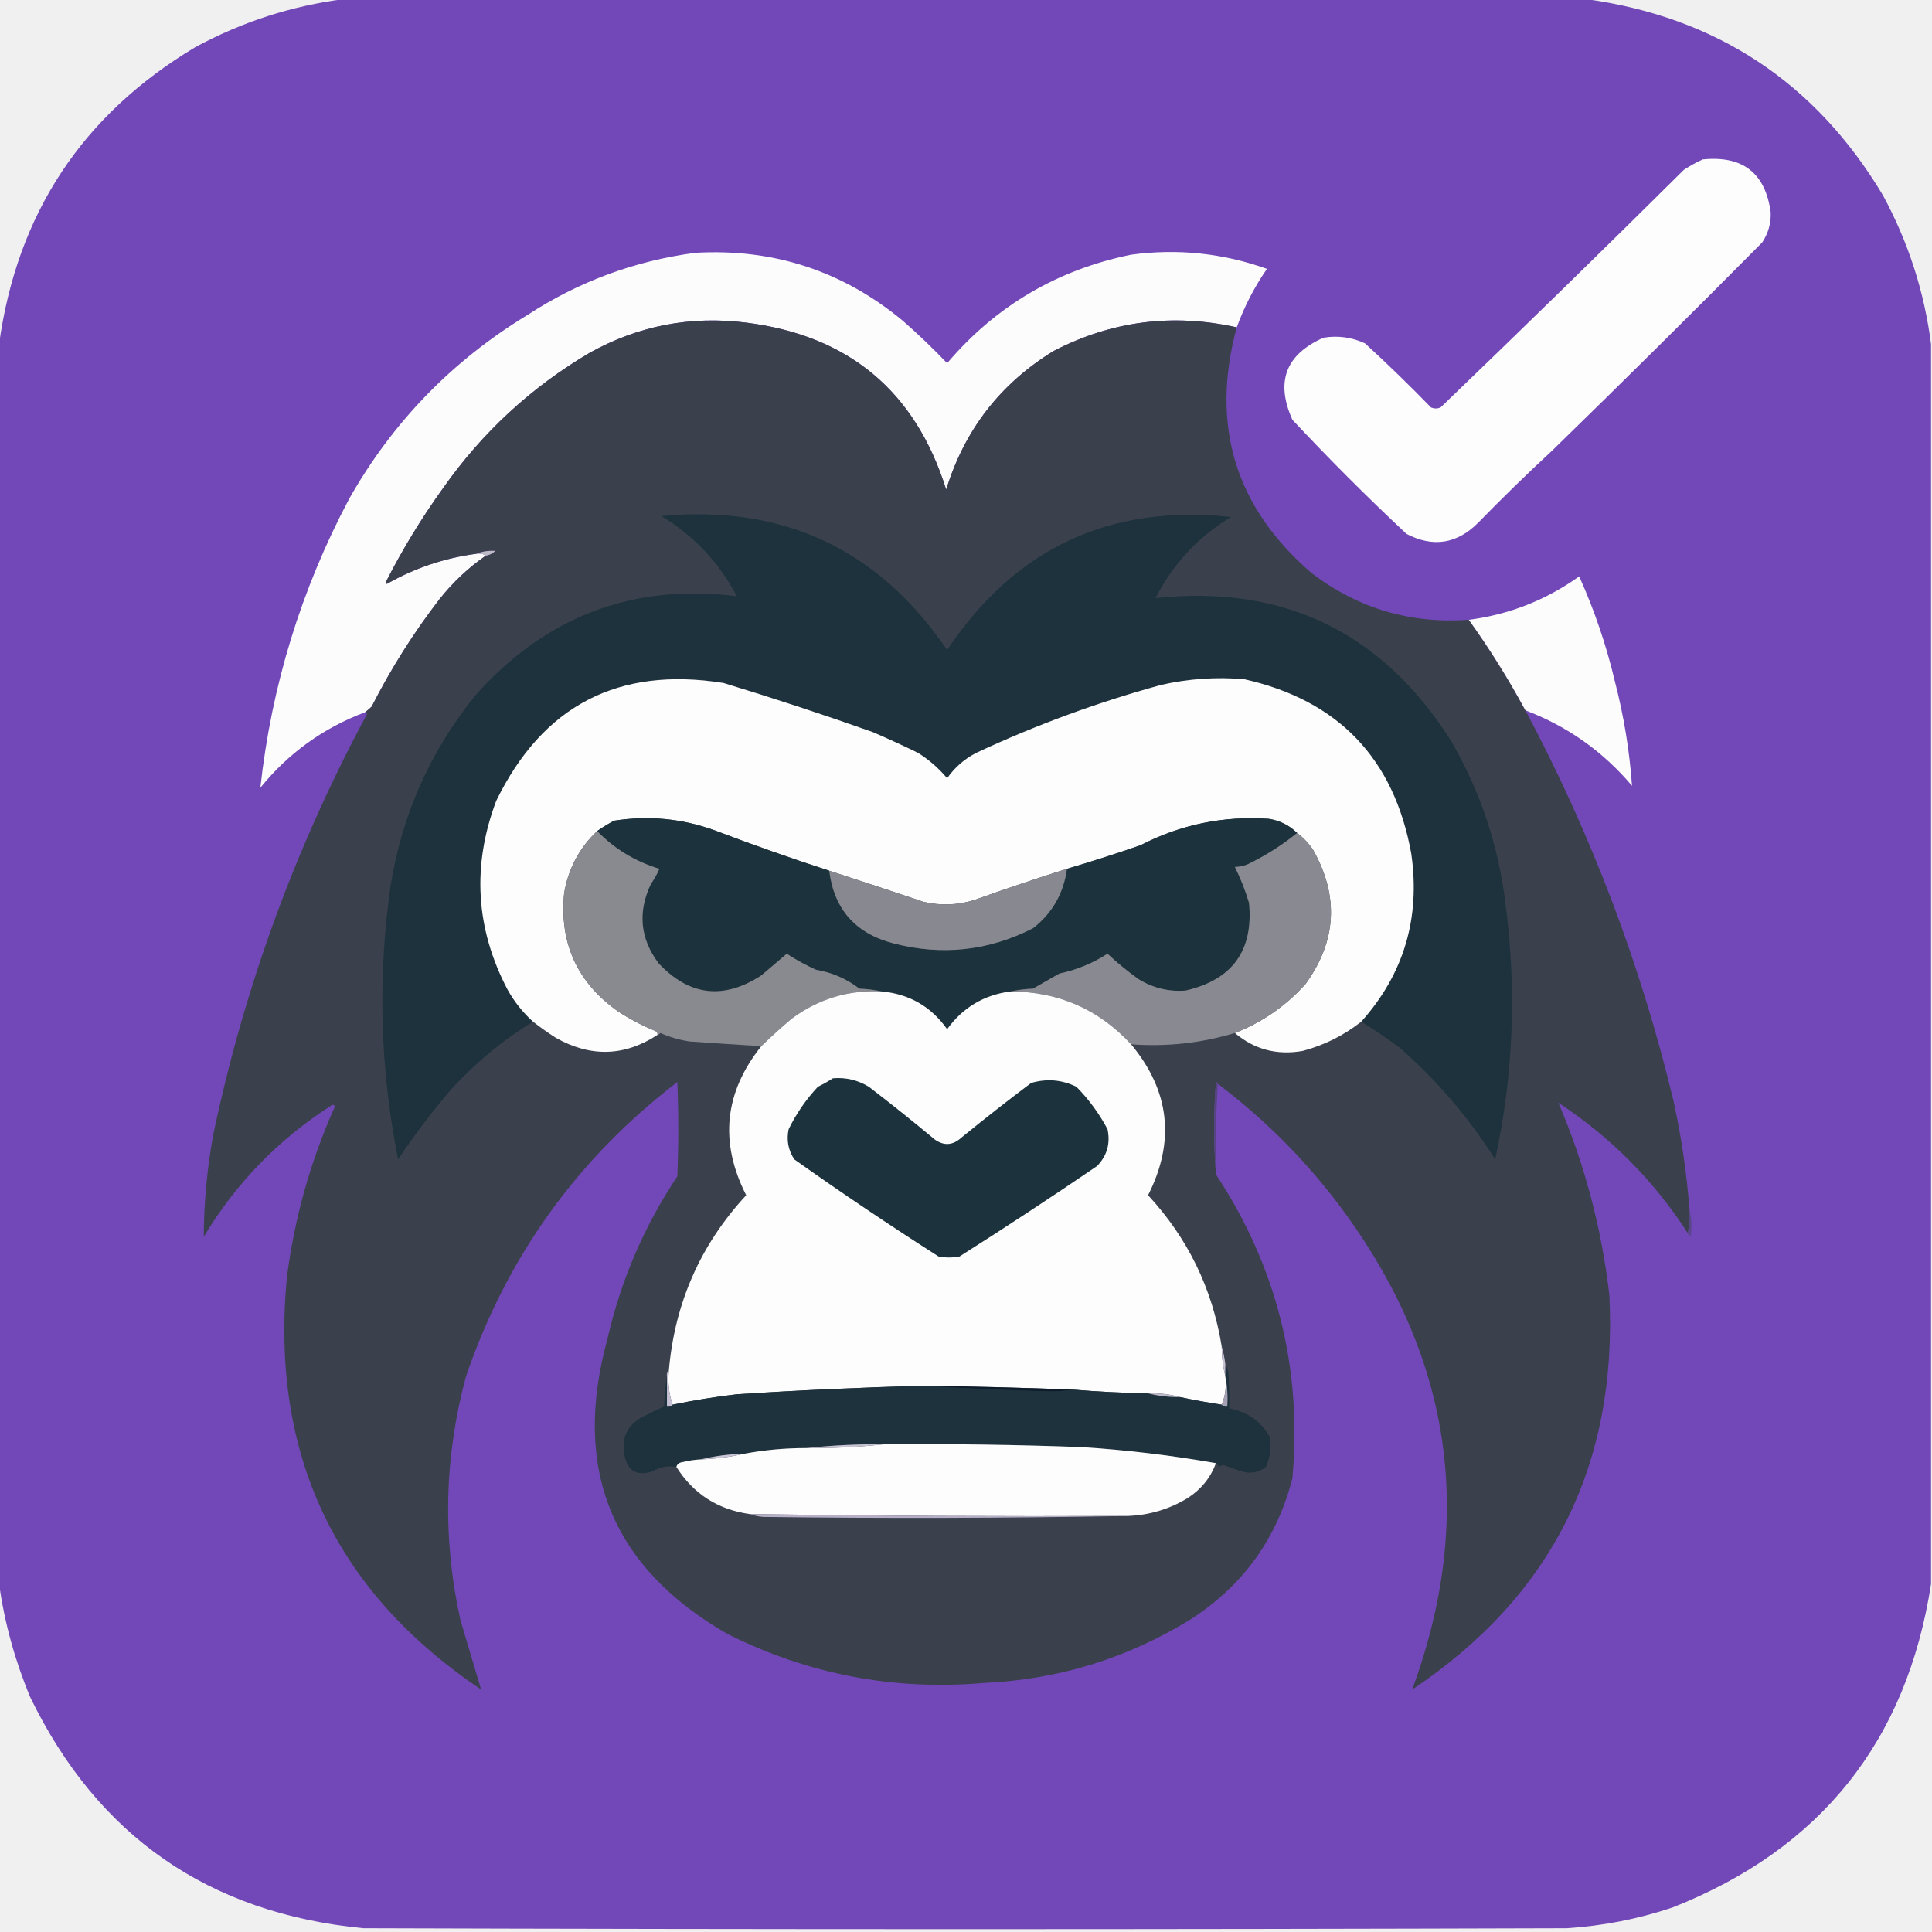
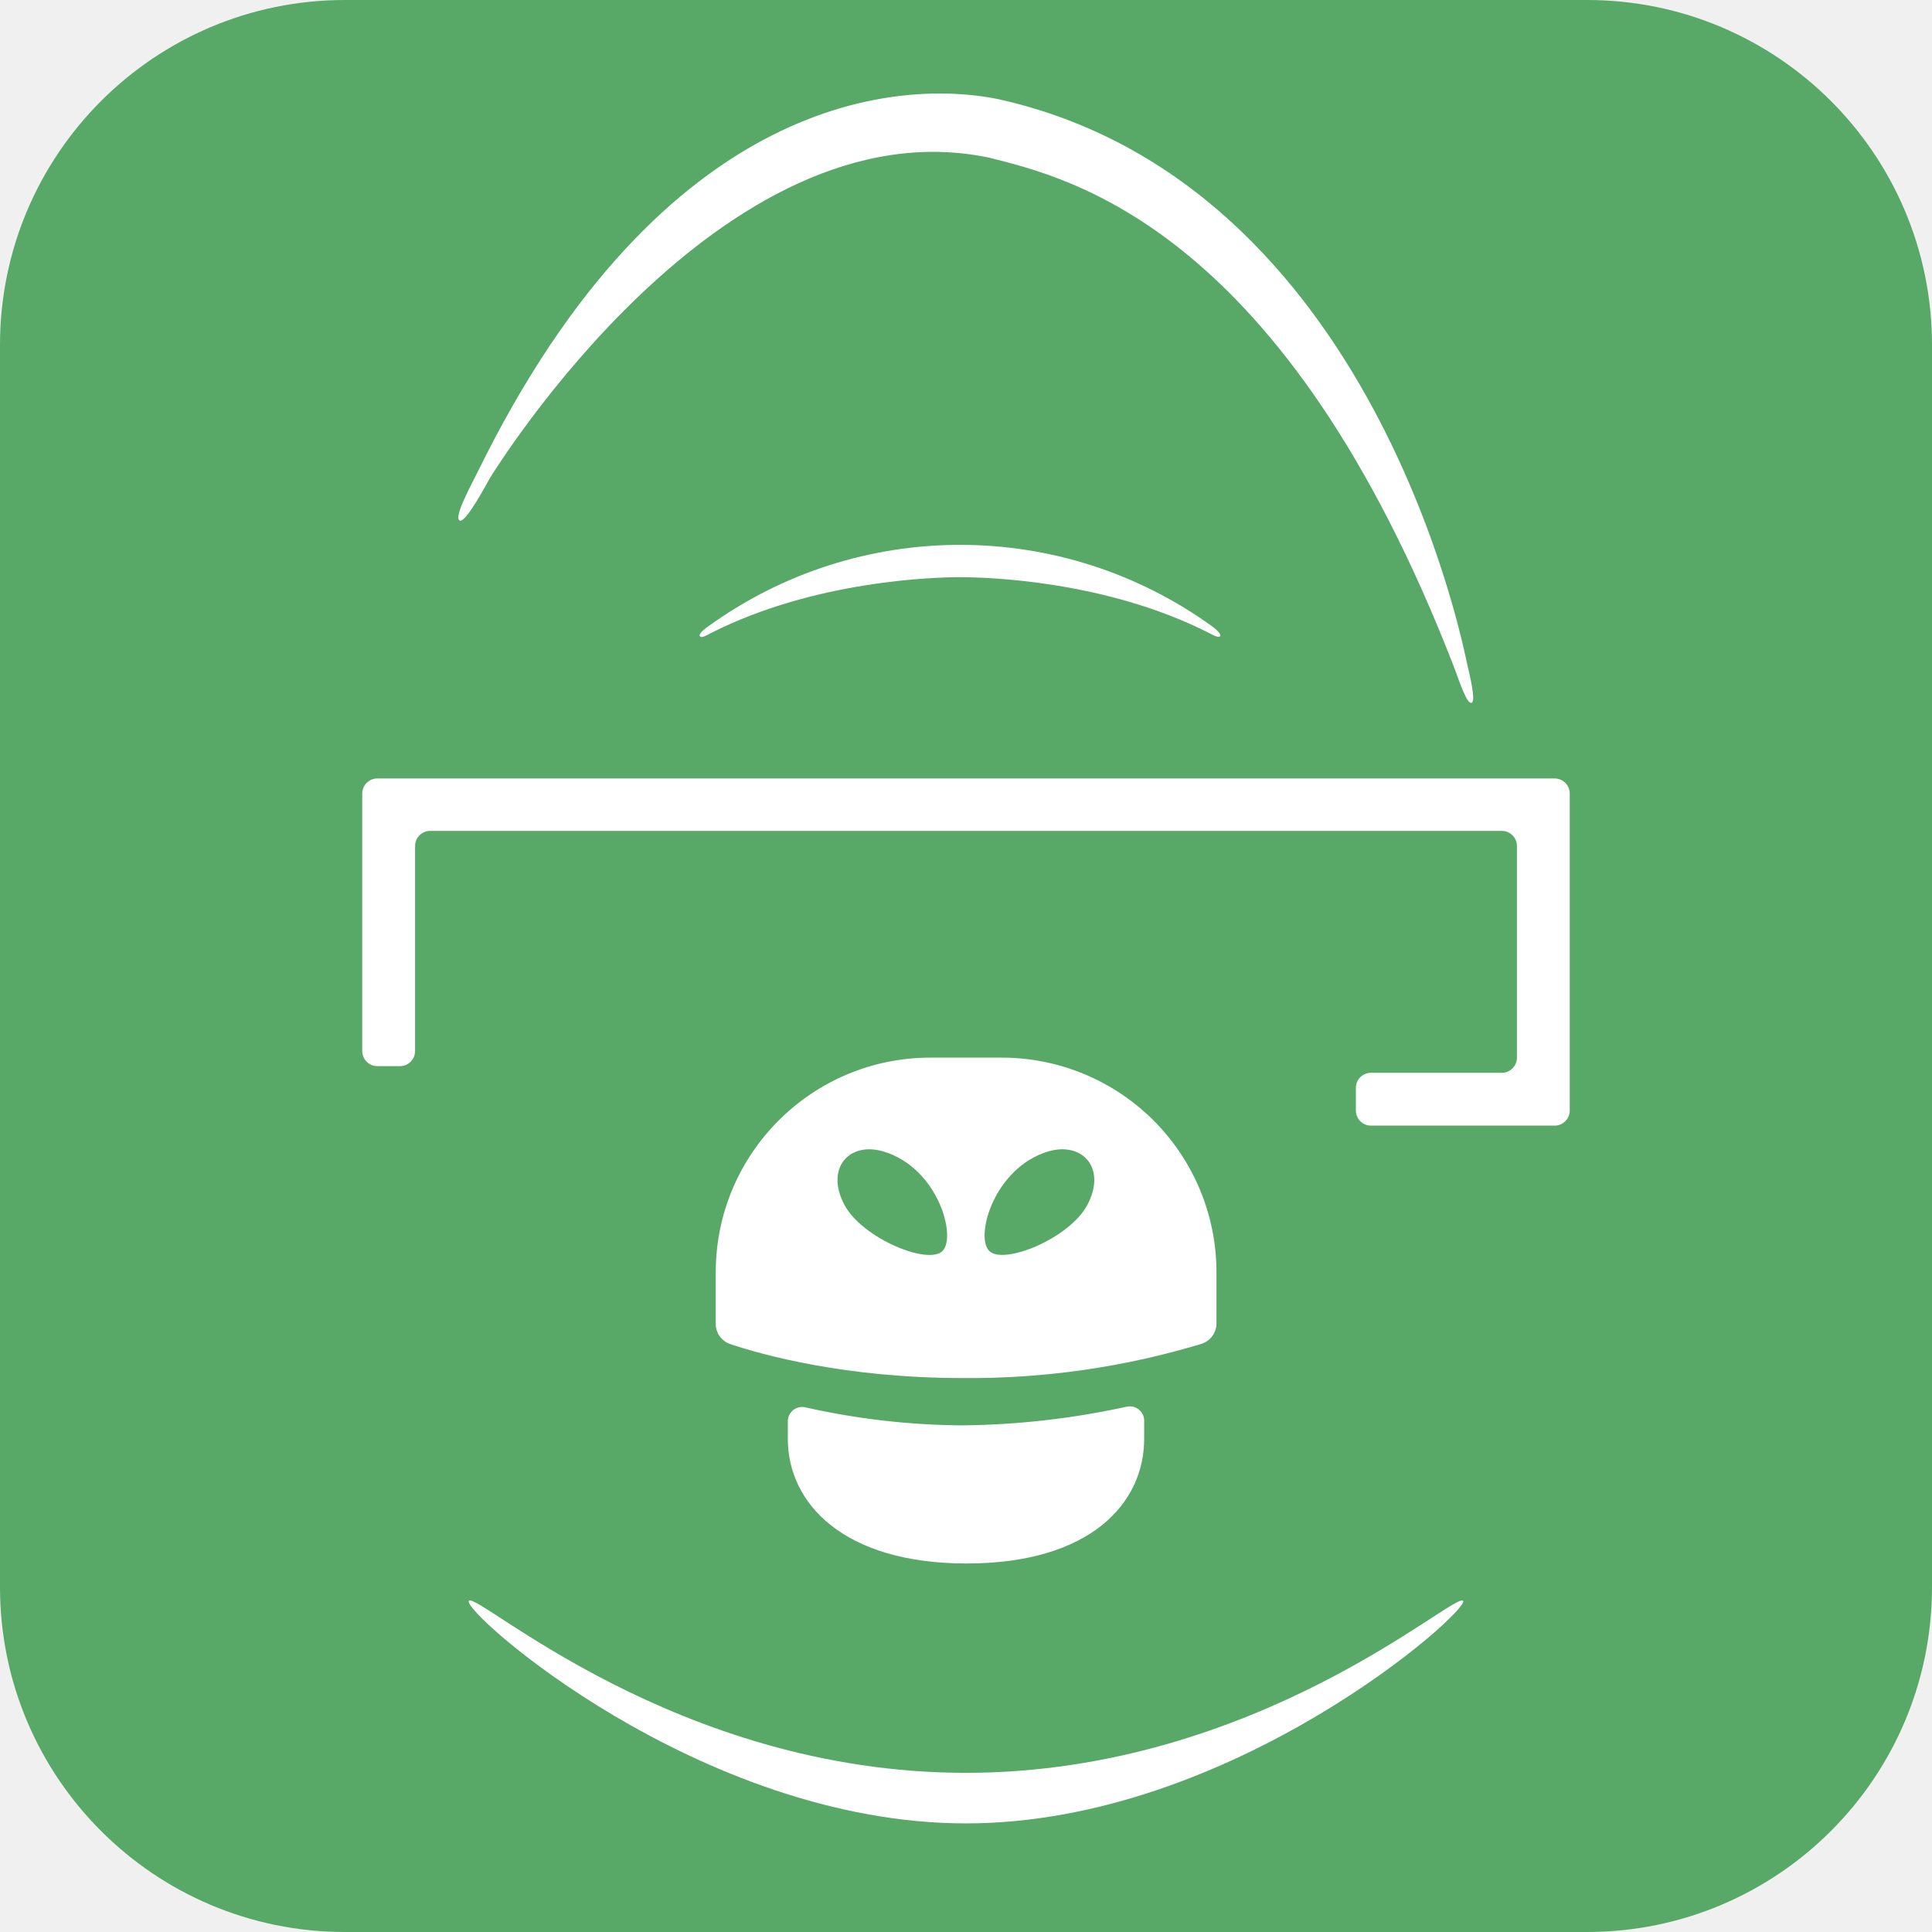
- <svg xmlns="http://www.w3.org/2000/svg" version="1.1" width="1024px" height="1024px" style="shape-rendering:geometricPrecision; text-rendering:geometricPrecision; image-rendering:optimizeQuality; fill-rule:evenodd; clip-rule:evenodd">
-   <g>
-     <path style="opacity:0.998" fill="#7248b8" d="M 182.5,-0.5 C 401.833,-0.5 621.167,-0.5 840.5,-0.5C 909.714,9.013 962.214,43.68 998,103.5C 1011.46,128.366 1019.96,154.699 1023.5,182.5C 1023.5,401.5 1023.5,620.5 1023.5,839.5C 1010.62,922.877 964.954,980.044 886.5,1011C 868.315,1017.1 849.648,1020.77 830.5,1022C 617.833,1022.67 405.167,1022.67 192.5,1022C 110.578,1014.03 51.745,973.195 16,899.5C 7.907,880.077 2.407,860.077 -0.5,839.5C -0.5,620.5 -0.5,401.5 -0.5,182.5C 9.013,113.286 43.68,60.786 103.5,25C 128.366,11.543 154.699,3.043 182.5,-0.5 Z" />
-   </g>
-   <g>
-     <path style="opacity:1" fill="#fefdfe" d="M 902.5,84.5 C 923.664,82.353 935.664,91.686 938.5,112.5C 938.73,118.312 937.23,123.645 934,128.5C 897.193,165.64 860.026,202.474 822.5,239C 809.196,251.304 796.196,263.97 783.5,277C 772.279,288.299 759.612,290.299 745.5,283C 724.667,263.5 704.5,243.333 685,222.5C 675.934,202.356 681.434,187.856 701.5,179C 709.168,177.737 716.501,178.737 723.5,182C 735.471,192.97 747.138,204.304 758.5,216C 760.167,216.667 761.833,216.667 763.5,216C 806.805,174.363 849.805,132.363 892.5,90C 895.767,87.87 899.1,86.037 902.5,84.5 Z" />
-   </g>
-   <g>
-     <path style="opacity:1" fill="#fdfcfd" d="M 655.5,173.5 C 621.552,165.943 589.219,170.109 558.5,186C 530.269,203.272 511.269,227.772 501.5,259.5C 485.153,207.324 449.819,177.824 395.5,171C 366.032,167.287 338.365,172.62 312.5,187C 281.602,205.227 255.768,229.061 235,258.5C 223.578,274.333 213.411,291 204.5,308.5C 204.667,308.833 204.833,309.167 205,309.5C 219.789,301.07 235.622,295.737 252.5,293.5C 254.415,293.216 256.081,293.549 257.5,294.5C 248.272,300.89 240.105,308.557 233,317.5C 219.25,335.318 207.25,354.318 197,374.5C 195.855,375.636 194.688,376.636 193.5,377.5C 171.41,385.8 152.91,399.134 138,417.5C 143.905,363.56 159.571,312.56 185,264.5C 208.02,223.813 239.52,191.313 279.5,167C 306.634,149.287 336.3,138.287 368.5,134C 409.971,131.602 446.637,143.602 478.5,170C 486.636,177.135 494.47,184.635 502,192.5C 527.788,162.181 560.288,143.014 599.5,135C 624.112,131.654 648.112,134.154 671.5,142.5C 664.815,152.205 659.482,162.538 655.5,173.5 Z" />
-   </g>
-   <g>
-     <path style="opacity:1" fill="#3a414d" d="M 655.5,173.5 C 641.404,225.597 654.737,269.097 695.5,304C 719.995,322.545 747.661,330.711 778.5,328.5C 789.501,343.827 799.501,359.827 808.5,376.5C 843.438,442.143 869.604,511.143 887,583.5C 891.187,602.646 894.021,621.979 895.5,641.5C 895.817,645.702 895.483,649.702 894.5,653.5C 876.544,625.71 853.71,602.71 826,584.5C 839.922,617.071 848.922,651.071 853,686.5C 857.448,776.271 822.615,845.938 748.5,895.5C 781.513,805.96 770.013,722.293 714,644.5C 694.705,617.705 671.872,594.372 645.5,574.5C 645.44,573.957 645.107,573.624 644.5,573.5C 643.173,589.995 643.173,606.328 644.5,622.5C 676.728,671.478 690.228,725.145 685,783.5C 676.854,815.309 659.021,840.143 631.5,858C 597.86,878.869 561.193,890.202 521.5,892C 473.644,896.119 428.31,887.453 385.5,866C 324.15,830.7 302.984,778.533 322,709.5C 329.107,678.488 341.441,649.821 359,623.5C 359.667,606.833 359.667,590.167 359,573.5C 305.984,614.184 268.65,666.184 247,729.5C 235.464,772.222 234.464,815.222 244,858.5C 247.699,870.921 251.366,883.254 255,895.5C 177.683,843.519 143.35,770.853 152,677.5C 155.981,645.909 164.481,615.576 177.5,586.5C 176.998,585.479 176.332,585.312 175.5,586C 147.573,603.926 125.073,627.093 108,655.5C 108.079,637.379 109.745,619.379 113,601.5C 129.448,523.267 156.615,448.933 194.5,378.5C 194.376,377.893 194.043,377.56 193.5,377.5C 194.688,376.636 195.855,375.636 197,374.5C 207.25,354.318 219.25,335.318 233,317.5C 240.105,308.557 248.272,300.89 257.5,294.5C 259.423,294.205 261.09,293.372 262.5,292C 258.967,291.757 255.633,292.257 252.5,293.5C 235.622,295.737 219.789,301.07 205,309.5C 204.833,309.167 204.667,308.833 204.5,308.5C 213.411,291 223.578,274.333 235,258.5C 255.768,229.061 281.602,205.227 312.5,187C 338.365,172.62 366.032,167.287 395.5,171C 449.819,177.824 485.153,207.324 501.5,259.5C 511.269,227.772 530.269,203.272 558.5,186C 589.219,170.109 621.552,165.943 655.5,173.5 Z" />
-   </g>
-   <g>
-     <path style="opacity:1" fill="#1d323d" d="M 721.5,541.5 C 744.082,516.207 752.915,486.54 748,452.5C 738.899,402.067 709.399,371.234 659.5,360C 644.665,358.72 629.999,359.72 615.5,363C 581.78,372.239 549.113,384.239 517.5,399C 511.223,402.222 506.057,406.722 502,412.5C 497.569,407.194 492.403,402.694 486.5,399C 478.584,395.14 470.584,391.473 462.5,388C 436.343,378.725 410.01,370.059 383.5,362C 327.809,353.094 287.643,373.927 263,424.5C 250.075,458.859 252.075,492.193 269,524.5C 272.572,530.905 277.072,536.572 282.5,541.5C 266.441,551.372 251.941,563.372 239,577.5C 228.938,589.295 219.605,601.628 211,614.5C 201.414,566.397 200.081,518.064 207,469.5C 213.069,431.707 228.069,398.041 252,368.5C 289.249,326.65 335.416,309.15 390.5,316C 381.139,298.138 367.806,283.971 350.5,273.5C 415.11,267.392 465.61,291.058 502,344.5C 537.989,290.588 588.155,267.088 652.5,274C 635.079,284.491 621.746,298.824 612.5,317C 680.266,309.8 732.433,334.966 769,392.5C 784.655,419.465 794.322,448.465 798,479.5C 803.948,524.842 802.114,569.842 792.5,614.5C 778.44,592.259 761.44,572.425 741.5,555C 734.94,550.229 728.274,545.729 721.5,541.5 Z" />
-   </g>
-   <g>
-     <path style="opacity:1" fill="#bdbbc6" d="M 257.5,294.5 C 256.081,293.549 254.415,293.216 252.5,293.5C 255.633,292.257 258.967,291.757 262.5,292C 261.09,293.372 259.423,294.205 257.5,294.5 Z" />
-   </g>
-   <g>
-     <path style="opacity:1" fill="#fdfcfd" d="M 808.5,376.5 C 799.501,359.827 789.501,343.827 778.5,328.5C 799.854,325.747 819.354,318.08 837,305.5C 845.114,323.508 851.448,342.175 856,361.5C 860.678,379.586 863.678,397.92 865,416.5C 849.626,398.294 830.793,384.961 808.5,376.5 Z" />
-   </g>
-   <g>
-     <path style="opacity:1" fill="#fdfdfd" d="M 721.5,541.5 C 712.257,548.788 701.924,553.955 690.5,557C 676.84,559.421 664.84,556.254 654.5,547.5C 669.004,541.846 681.504,533.179 692,521.5C 708.455,498.73 709.789,475.064 696,450.5C 693.666,447 690.832,444 687.5,441.5C 683.389,437.444 678.389,434.944 672.5,434C 648.441,432.352 625.775,437.018 604.5,448C 591.574,452.476 578.574,456.642 565.5,460.5C 549.079,465.696 532.746,471.196 516.5,477C 507.582,479.789 498.582,480.122 489.5,478C 472.847,472.393 456.18,466.893 439.5,461.5C 419.006,454.835 398.673,447.668 378.5,440C 361.233,433.818 343.567,432.151 325.5,435C 322.351,436.662 319.351,438.495 316.5,440.5C 307.033,449.428 301.199,460.428 299,473.5C 296.459,499.912 305.959,520.745 327.5,536C 333.812,540.138 340.479,543.638 347.5,546.5C 348.298,546.957 348.631,547.624 348.5,548.5C 330.992,559.968 312.992,560.468 294.5,550C 290.343,547.336 286.343,544.503 282.5,541.5C 277.072,536.572 272.572,530.905 269,524.5C 252.075,492.193 250.075,458.859 263,424.5C 287.643,373.927 327.809,353.094 383.5,362C 410.01,370.059 436.343,378.725 462.5,388C 470.584,391.473 478.584,395.14 486.5,399C 492.403,402.694 497.569,407.194 502,412.5C 506.057,406.722 511.223,402.222 517.5,399C 549.113,384.239 581.78,372.239 615.5,363C 629.999,359.72 644.665,358.72 659.5,360C 709.399,371.234 738.899,402.067 748,452.5C 752.915,486.54 744.082,516.207 721.5,541.5 Z" />
-   </g>
-   <g>
-     <path style="opacity:1" fill="#1c323c" d="M 439.5,461.5 C 442.055,481.899 453.388,494.732 473.5,500C 499.234,506.682 523.9,504.016 547.5,492C 557.752,484.003 563.752,473.503 565.5,460.5C 578.574,456.642 591.574,452.476 604.5,448C 625.775,437.018 648.441,432.352 672.5,434C 678.389,434.944 683.389,437.444 687.5,441.5C 679.537,447.934 670.87,453.434 661.5,458C 659.26,458.977 656.927,459.477 654.5,459.5C 657.522,465.557 660.022,471.891 662,478.5C 664.445,503.731 653.279,519.231 628.5,525C 619.574,525.718 611.241,523.718 603.5,519C 597.69,514.854 592.19,510.354 587,505.5C 579.186,510.552 570.686,514.052 561.5,516C 556.833,518.667 552.167,521.333 547.5,524C 543.312,524.176 539.312,524.676 535.5,525.5C 521.473,527.357 510.307,534.023 502,545.5C 493.562,533.564 482.062,526.898 467.5,525.5C 463.688,524.676 459.688,524.176 455.5,524C 448.67,518.752 441.004,515.419 432.5,514C 427.077,511.54 421.91,508.707 417,505.5C 412.511,509.32 408.011,513.153 403.5,517C 383.462,530.033 365.295,527.866 349,510.5C 339.252,497.386 337.919,483.386 345,468.5C 346.753,465.995 348.253,463.329 349.5,460.5C 336.72,456.617 325.72,449.95 316.5,440.5C 319.351,438.495 322.351,436.662 325.5,435C 343.567,432.151 361.233,433.818 378.5,440C 398.673,447.668 419.006,454.835 439.5,461.5 Z" />
-   </g>
-   <g>
-     <path style="opacity:1" fill="#898a90" d="M 316.5,440.5 C 325.72,449.95 336.72,456.617 349.5,460.5C 348.253,463.329 346.753,465.995 345,468.5C 337.919,483.386 339.252,497.386 349,510.5C 365.295,527.866 383.462,530.033 403.5,517C 408.011,513.153 412.511,509.32 417,505.5C 421.91,508.707 427.077,511.54 432.5,514C 441.004,515.419 448.67,518.752 455.5,524C 459.688,524.176 463.688,524.676 467.5,525.5C 449.764,524.579 433.764,529.412 419.5,540C 413.997,544.671 408.664,549.504 403.5,554.5C 390.986,553.73 378.319,552.896 365.5,552C 360.106,551.194 354.94,549.694 350,547.5C 349.617,548.056 349.117,548.389 348.5,548.5C 348.631,547.624 348.298,546.957 347.5,546.5C 340.479,543.638 333.812,540.138 327.5,536C 305.959,520.745 296.459,499.912 299,473.5C 301.199,460.428 307.033,449.428 316.5,440.5 Z" />
-   </g>
-   <g>
-     <path style="opacity:1" fill="#898a91" d="M 687.5,441.5 C 690.832,444 693.666,447 696,450.5C 709.789,475.064 708.455,498.73 692,521.5C 681.504,533.179 669.004,541.846 654.5,547.5C 636.591,552.892 618.257,554.892 599.5,553.5C 582.267,534.886 560.934,525.552 535.5,525.5C 539.312,524.676 543.312,524.176 547.5,524C 552.167,521.333 556.833,518.667 561.5,516C 570.686,514.052 579.186,510.552 587,505.5C 592.19,510.354 597.69,514.854 603.5,519C 611.241,523.718 619.574,525.718 628.5,525C 653.279,519.231 664.445,503.731 662,478.5C 660.022,471.891 657.522,465.557 654.5,459.5C 656.927,459.477 659.26,458.977 661.5,458C 670.87,453.434 679.537,447.934 687.5,441.5 Z" />
-   </g>
-   <g>
-     <path style="opacity:1" fill="#888990" d="M 565.5,460.5 C 563.752,473.503 557.752,484.003 547.5,492C 523.9,504.016 499.234,506.682 473.5,500C 453.388,494.732 442.055,481.899 439.5,461.5C 456.18,466.893 472.847,472.393 489.5,478C 498.582,480.122 507.582,479.789 516.5,477C 532.746,471.196 549.079,465.696 565.5,460.5 Z" />
-   </g>
-   <g>
-     <path style="opacity:1" fill="#fdfdfd" d="M 467.5,525.5 C 482.062,526.898 493.562,533.564 502,545.5C 510.307,534.023 521.473,527.357 535.5,525.5C 560.934,525.552 582.267,534.886 599.5,553.5C 620.002,578.173 623.002,604.84 608.5,633.5C 629.492,656.152 642.492,682.819 647.5,713.5C 647.527,719.051 648.194,724.384 649.5,729.5C 650.108,734.944 649.442,739.944 647.5,744.5C 640.003,743.363 632.669,742.03 625.5,740.5C 620.071,738.988 614.404,738.321 608.5,738.5C 595.134,738.288 581.8,737.621 568.5,736.5C 542.175,735.524 515.842,734.857 489.5,734.5C 456.474,735.354 423.474,736.854 390.5,739C 379.069,740.345 367.736,742.178 356.5,744.5C 354.547,738.926 353.88,732.926 354.5,726.5C 357.602,690.648 371.268,659.648 395.5,633.5C 381.21,605.398 383.877,579.064 403.5,554.5C 408.664,549.504 413.997,544.671 419.5,540C 433.764,529.412 449.764,524.579 467.5,525.5 Z" />
-   </g>
-   <g>
-     <path style="opacity:1" fill="#1c323c" d="M 441.5,571.5 C 448.326,570.957 454.659,572.457 460.5,576C 472.349,585.093 484.016,594.426 495.5,604C 500.36,607.418 505.027,607.084 509.5,603C 521.652,593.092 533.985,583.425 546.5,574C 554.758,571.573 562.758,572.239 570.5,576C 577.099,582.701 582.599,590.201 587,598.5C 588.606,606.01 586.773,612.51 581.5,618C 557.417,634.424 533.083,650.424 508.5,666C 504.833,666.667 501.167,666.667 497.5,666C 471.569,649.453 446.069,632.286 421,614.5C 417.775,609.601 416.775,604.268 418,598.5C 422.056,590.217 427.223,582.717 433.5,576C 436.354,574.603 439.02,573.103 441.5,571.5 Z" />
-   </g>
-   <g>
-     <path style="opacity:1" fill="#564482" d="M 645.5,574.5 C 644.504,590.325 644.17,606.325 644.5,622.5C 643.173,606.328 643.173,589.995 644.5,573.5C 645.107,573.624 645.44,573.957 645.5,574.5 Z" />
-   </g>
-   <g>
-     <path style="opacity:1" fill="#594589" d="M 895.5,641.5 C 896.648,645.981 896.815,650.648 896,655.5C 895.283,654.956 894.783,654.289 894.5,653.5C 895.483,649.702 895.817,645.702 895.5,641.5 Z" />
-   </g>
-   <g>
-     <path style="opacity:1" fill="#c7c2d2" d="M 647.5,713.5 C 648.434,716.656 649.101,719.989 649.5,723.5C 649.5,725.5 649.5,727.5 649.5,729.5C 648.194,724.384 647.527,719.051 647.5,713.5 Z" />
-   </g>
-   <g>
-     <path style="opacity:1" fill="#1d323c" d="M 649.5,723.5 C 650.29,724.609 650.79,725.942 651,727.5C 651.5,733.825 651.666,740.158 651.5,746.5C 661.024,748.2 668.19,753.2 673,761.5C 673.913,767.042 673.246,772.375 671,777.5C 667.319,780.36 663.152,781.193 658.5,780C 655.124,778.93 651.79,777.764 648.5,776.5C 647.558,776.608 646.725,776.941 646,777.5C 645.722,776.584 645.222,775.918 644.5,775.5C 621.01,771.372 597.344,768.538 573.5,767C 538.513,765.708 503.513,765.208 468.5,765.5C 454.64,765.363 440.973,766.029 427.5,767.5C 416.264,767.491 405.264,768.491 394.5,770.5C 386.592,770.679 378.926,771.679 371.5,773.5C 368.126,773.674 364.793,774.174 361.5,775C 359.881,775.236 358.881,776.069 358.5,777.5C 353.995,776.705 349.662,777.539 345.5,780C 337.479,782.411 332.645,779.577 331,771.5C 329.158,762.351 332.324,755.518 340.5,751C 344.288,749.022 348.121,747.189 352,745.5C 352.173,739.984 352.673,734.651 353.5,729.5C 353.5,734.833 353.5,740.167 353.5,745.5C 354.791,745.737 355.791,745.404 356.5,744.5C 367.736,742.178 379.069,740.345 390.5,739C 423.474,736.854 456.474,735.354 489.5,734.5C 511.657,735.874 533.991,736.874 556.5,737.5C 560.681,737.499 564.681,737.166 568.5,736.5C 581.8,737.621 595.134,738.288 608.5,738.5C 613.944,739.884 619.611,740.55 625.5,740.5C 632.669,742.03 640.003,743.363 647.5,744.5C 648.209,745.404 649.209,745.737 650.5,745.5C 650.821,739.974 650.488,734.64 649.5,729.5C 649.5,727.5 649.5,725.5 649.5,723.5 Z" />
-   </g>
-   <g>
-     <path style="opacity:1" fill="#0e1d2b" d="M 489.5,734.5 C 515.842,734.857 542.175,735.524 568.5,736.5C 564.681,737.166 560.681,737.499 556.5,737.5C 533.991,736.874 511.657,735.874 489.5,734.5 Z" />
-   </g>
-   <g>
-     <path style="opacity:1" fill="#c6c0d3" d="M 354.5,726.5 C 353.88,732.926 354.547,738.926 356.5,744.5C 355.791,745.404 354.791,745.737 353.5,745.5C 353.5,740.167 353.5,734.833 353.5,729.5C 353.263,728.209 353.596,727.209 354.5,726.5 Z" />
-   </g>
-   <g>
-     <path style="opacity:1" fill="#a6a0b4" d="M 649.5,729.5 C 650.488,734.64 650.821,739.974 650.5,745.5C 649.209,745.737 648.209,745.404 647.5,744.5C 649.442,739.944 650.108,734.944 649.5,729.5 Z" />
-   </g>
-   <g>
-     <path style="opacity:1" fill="#bdb9c8" d="M 608.5,738.5 C 614.404,738.321 620.071,738.988 625.5,740.5C 619.611,740.55 613.944,739.884 608.5,738.5 Z" />
-   </g>
-   <g>
-     <path style="opacity:1" fill="#fdfdfd" d="M 468.5,765.5 C 503.513,765.208 538.513,765.708 573.5,767C 597.344,768.538 621.01,771.372 644.5,775.5C 641.609,783.239 636.609,789.406 629.5,794C 619.69,799.954 609.023,803.12 597.5,803.5C 530.822,803.802 464.155,803.469 397.5,802.5C 380.505,800.133 367.505,791.799 358.5,777.5C 358.881,776.069 359.881,775.236 361.5,775C 364.793,774.174 368.126,773.674 371.5,773.5C 379.396,773.235 387.063,772.235 394.5,770.5C 405.264,768.491 416.264,767.491 427.5,767.5C 441.36,767.637 455.027,766.971 468.5,765.5 Z" />
-   </g>
-   <g>
-     <path style="opacity:1" fill="#c8c3d3" d="M 468.5,765.5 C 455.027,766.971 441.36,767.637 427.5,767.5C 440.973,766.029 454.64,765.363 468.5,765.5 Z" />
-   </g>
-   <g>
-     <path style="opacity:1" fill="#c9c5d4" d="M 394.5,770.5 C 387.063,772.235 379.396,773.235 371.5,773.5C 378.926,771.679 386.592,770.679 394.5,770.5 Z" />
-   </g>
-   <g>
-     <path style="opacity:1" fill="#b7afc7" d="M 397.5,802.5 C 464.155,803.469 530.822,803.802 597.5,803.5C 533.335,804.665 469.001,804.832 404.5,804C 401.964,803.814 399.631,803.314 397.5,802.5 Z" />
-   </g>
+ <svg xmlns="http://www.w3.org/2000/svg" id="Layer_1" data-name="Layer 1" width="256" height="256" viewBox="0 0 256 256">
+   <defs>
+     <style>.cls-1{fill:#58a867;}.cls-2{fill:#fff;}</style>
+   </defs>
+   <rect class="cls-1" width="256" height="256" rx="45.71" />
+   <path class="cls-2" d="M160.73,83.08a57,57,0,0,0-67,0c-.43.3-1.18.92-1,1.21s.73,0,1.48-.41c13.82-7,29.74-7.4,33-7.4s19.19.37,33,7.4c.75.4,1.32.65,1.48.41S161.15,83.38,160.73,83.08Z" />
+   <path class="cls-2" d="M63.34,62.44c-.83,1.69-3.22,6-2.46,6.52s3.58-4.82,4-5.55c.57-.92,30.69-49.95,66.18-42.52,10.78,2.7,39.09,9.37,61.62,67.54.89,2.43,1.74,4.91,2.32,4.69s-.23-3.61-.59-5.11-12.11-63.82-62.21-74.89C119.45,10.55,88,12.17,63.34,62.44Z" />
+   <path class="cls-2" d="M127.58,188.87a106.94,106.94,0,0,0,21.78-2.49,1.91,1.91,0,0,1,2.25,2v2.26c0,8.58-7.17,16.53-23.53,16.53s-23.69-8-23.69-16.53v-2.23a1.9,1.9,0,0,1,2.28-1.94A97.34,97.34,0,0,0,127.58,188.87Z" />
+   <path class="cls-2" d="M132.71,140.14h-9.42a28.45,28.45,0,0,0-28.45,28.45v6.83a2.82,2.82,0,0,0,1.93,2.68c4.24,1.42,15.22,4.5,30.85,4.5a106,106,0,0,0,31.57-4.53,2.85,2.85,0,0,0,2-2.7v-6.78A28.45,28.45,0,0,0,132.71,140.14Zm-7.81,25.61c-1.87,1.94-10.62-1.65-13-6.08-2.6-4.88.63-8.45,5.17-7.09C124.25,154.72,126.78,163.8,124.9,165.75Zm19.17-6.08c-2.35,4.43-11.1,8-13,6.08s.65-11,7.8-13.17C143.44,151.22,146.67,154.79,144.07,159.67Z" />
+   <path class="cls-2" d="M193.87,212.12c-1.11-1.28-27.33,22.78-65.87,22.79s-64.76-24.07-65.87-22.79S92.61,241.61,128,241.61,194.88,213.29,193.87,212.12Z" />
+   <path class="cls-2" d="M48,105.13v34.14a2,2,0,0,0,2,2h3a2,2,0,0,0,2-2V112.1a2,2,0,0,1,2-2H199a2,2,0,0,1,2,2v28.05a2,2,0,0,1-2,2H181.66a2,2,0,0,0-2,2v3a2,2,0,0,0,2,2H206a2,2,0,0,0,2-2v-42a2,2,0,0,0-2-2H50A2,2,0,0,0,48,105.13Z" />
</svg>
